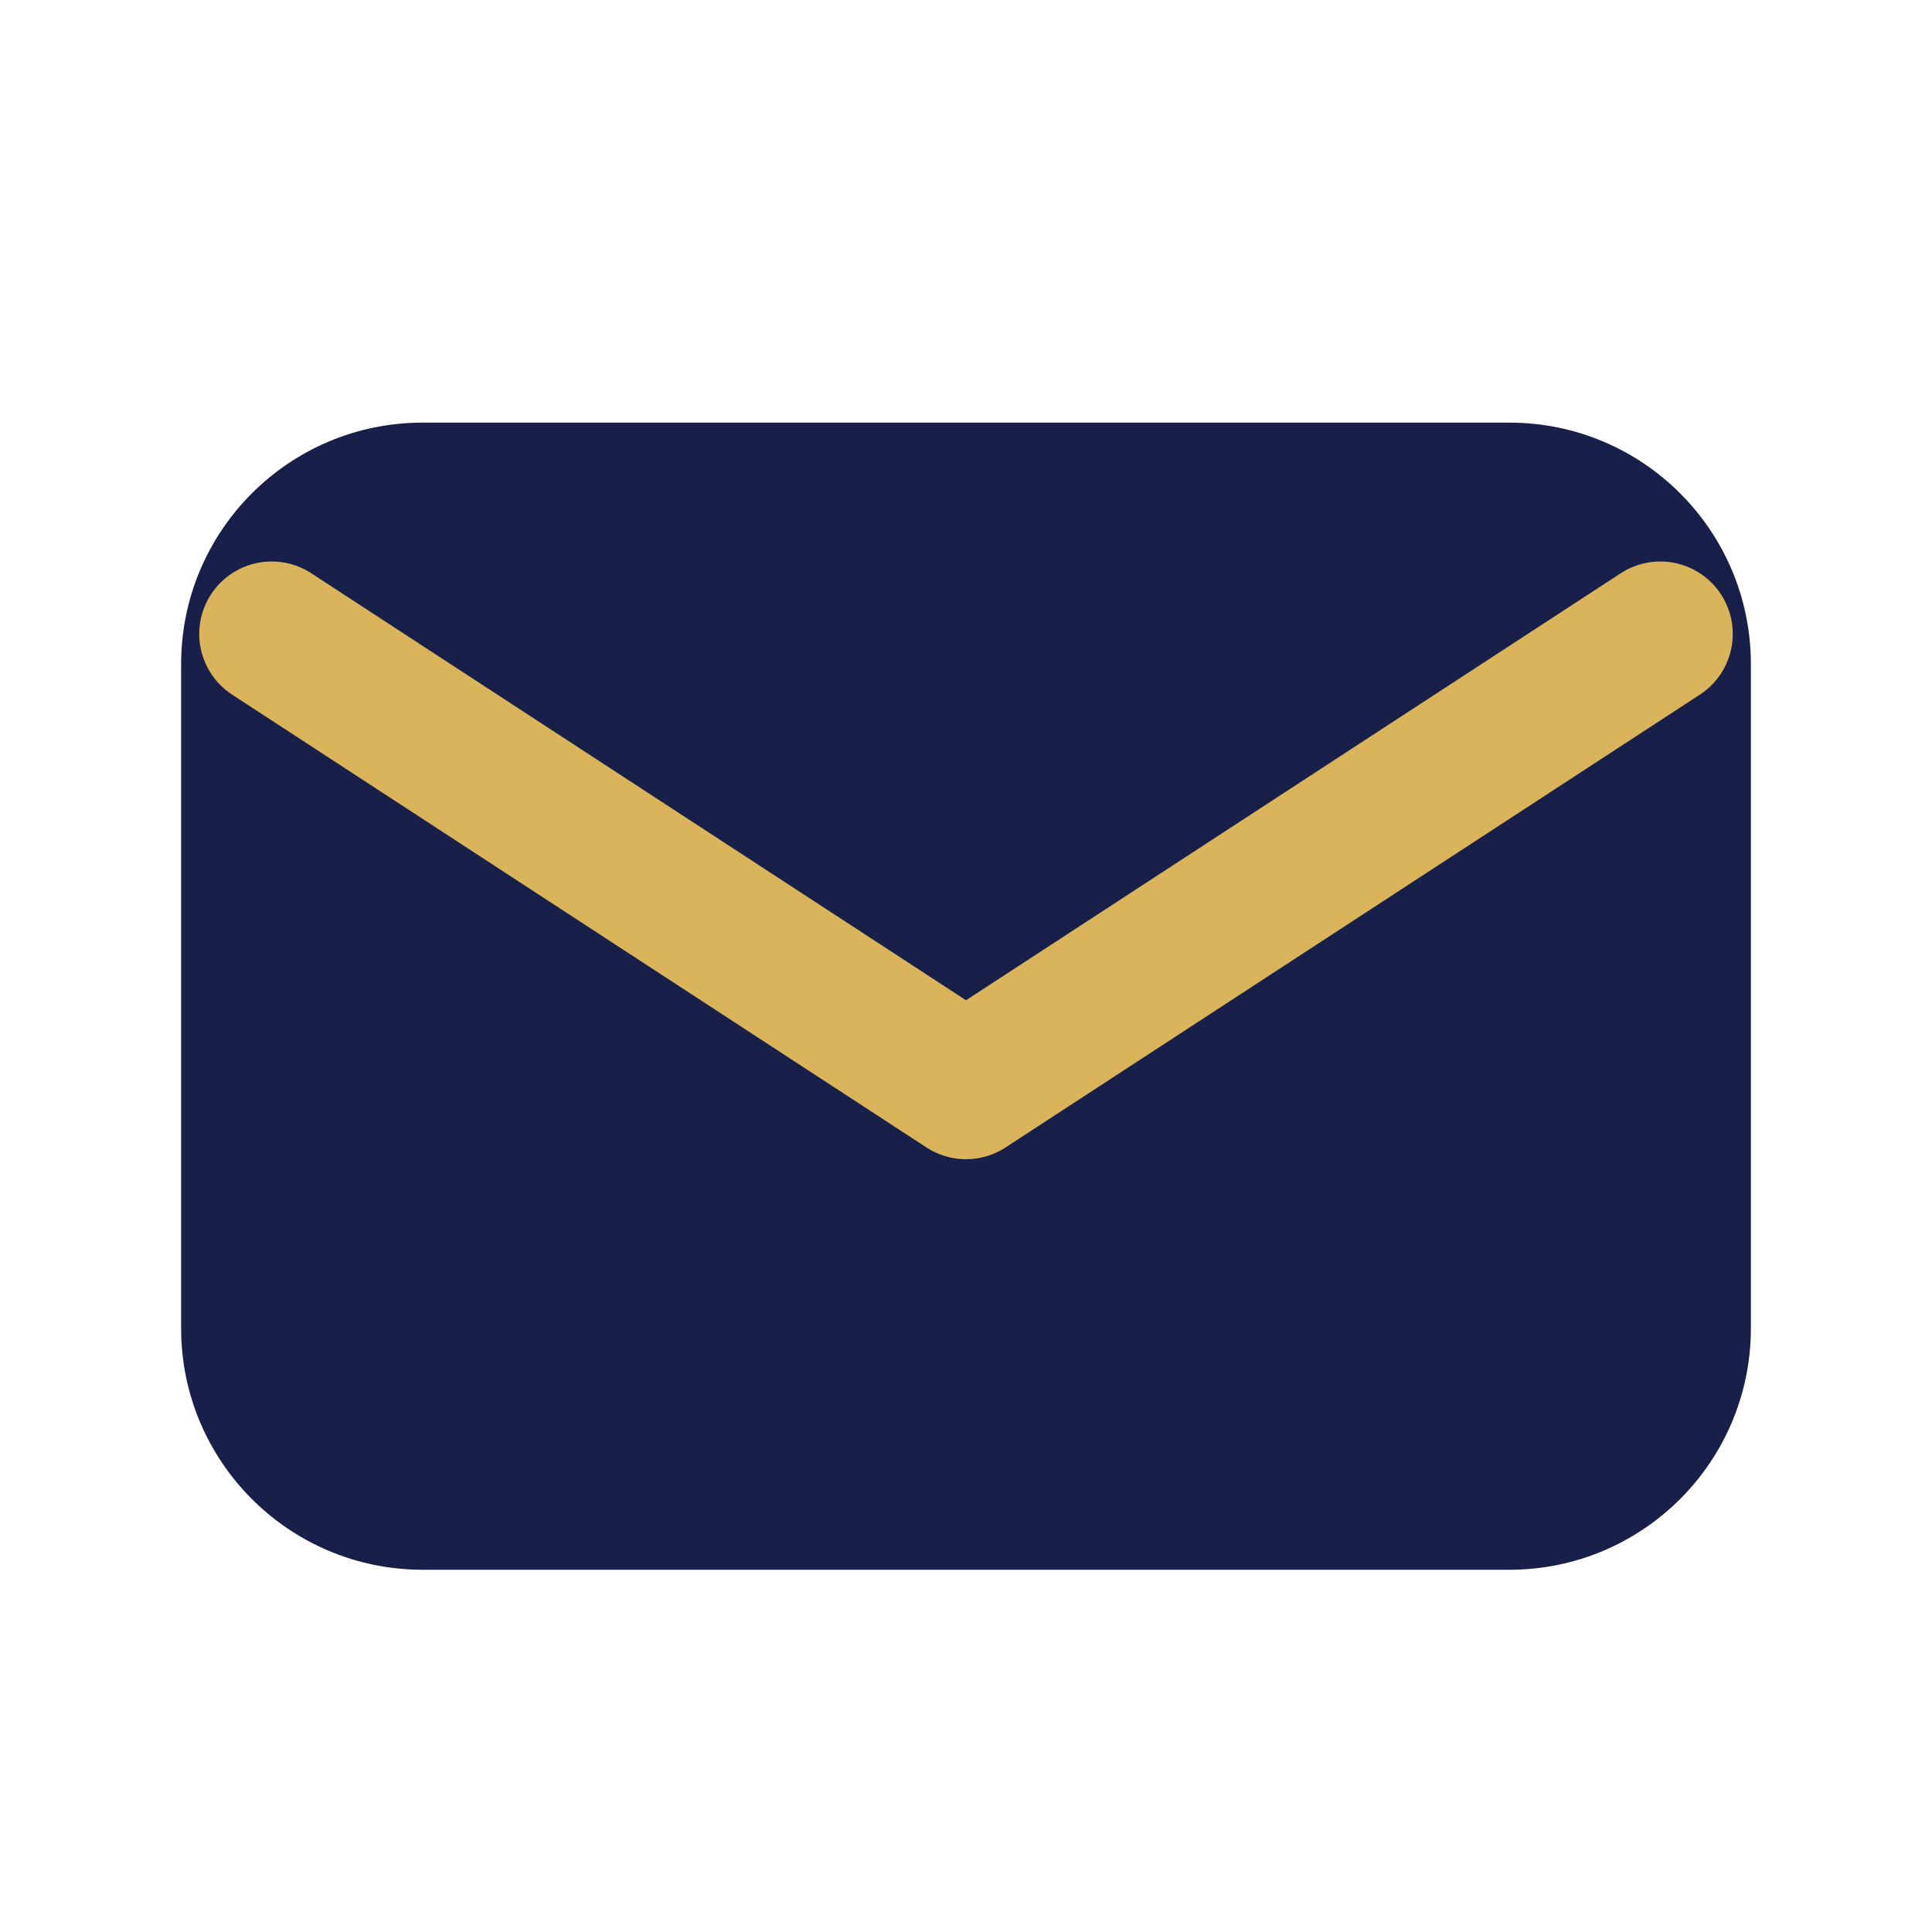
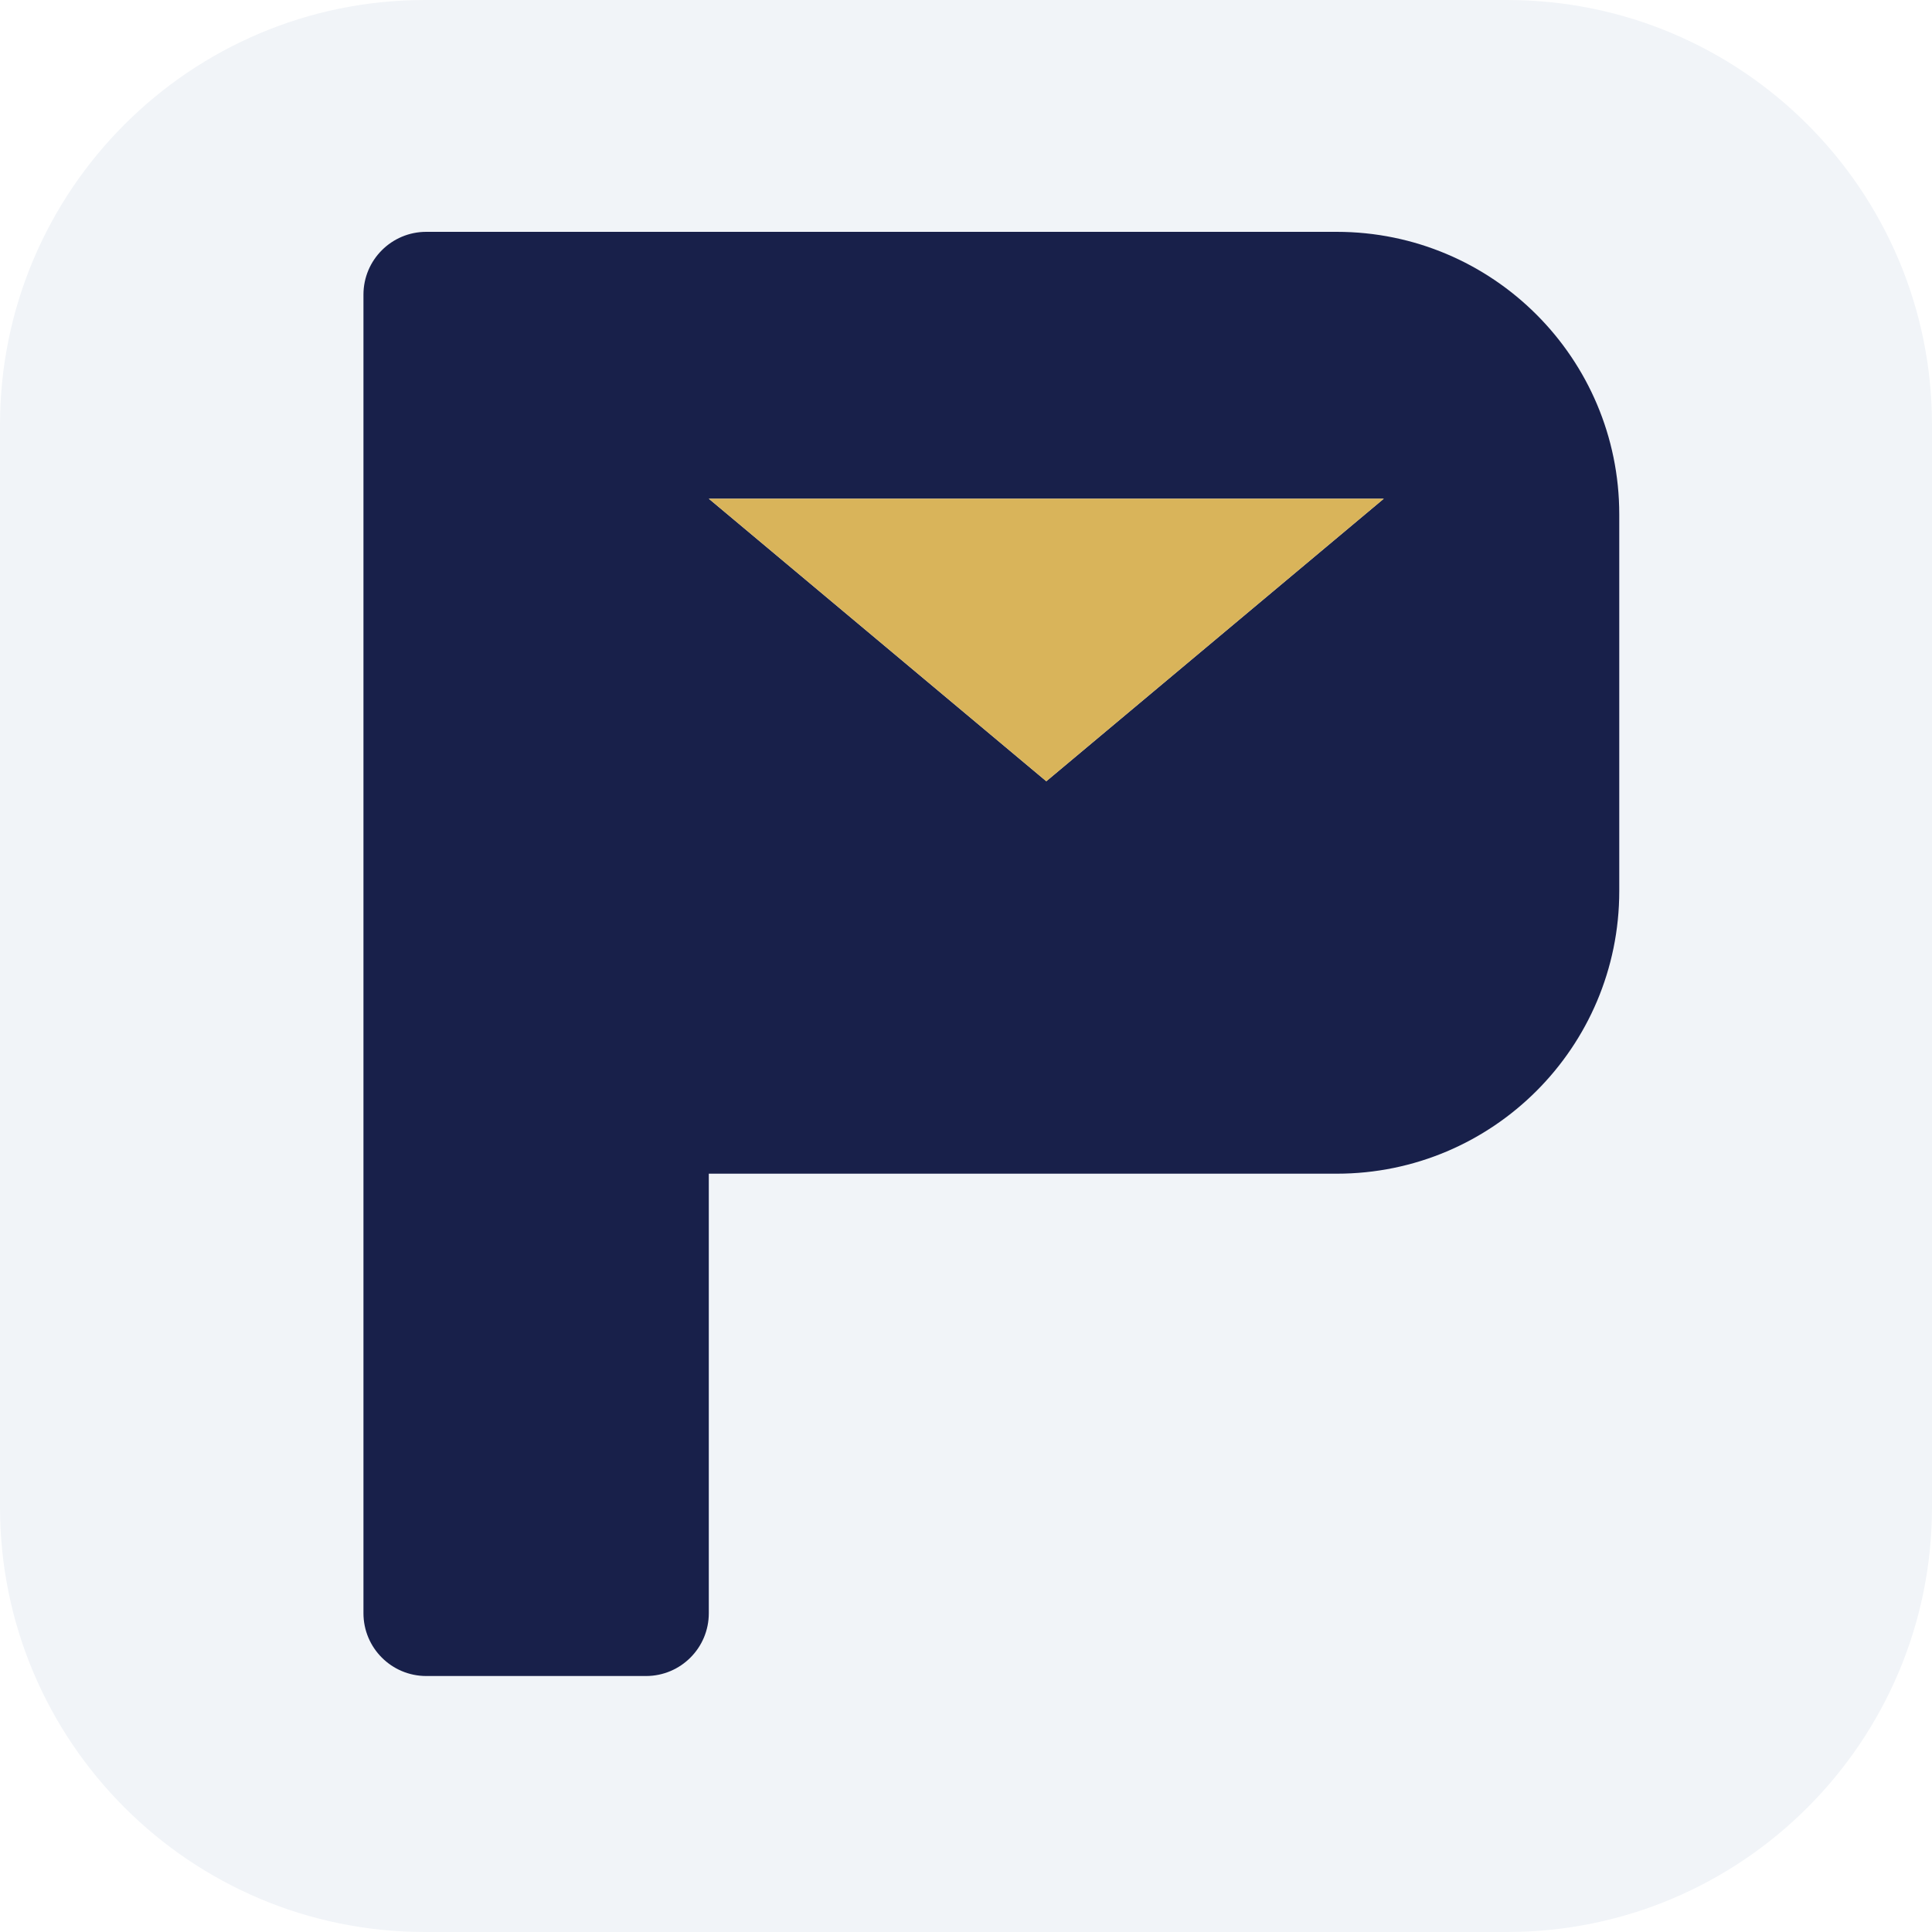
- <svg xmlns="http://www.w3.org/2000/svg" viewBox="0 0 32 32">
-   <rect x="3" y="7" width="26" height="19" rx="4" fill="#18204a" />
-   <path d="M4.5 10.5 16 18l11.5-7.5" fill="none" stroke="#d9b45a" stroke-width="2.4" stroke-linecap="round" stroke-linejoin="round" />
+ <svg xmlns="http://www.w3.org/2000/svg" viewBox="0 0 32 32" role="img" aria-label="PostPocket">
+   <rect width="32" height="32" rx="7.04" fill="#f1f4f8" />
+   <g transform="translate(6.02 3.84) scale(0.13)">
+     <path fill="#18204a" fill-rule="evenodd" d="M8 0H124A36 36 0 0 1 160 36V84A36 36 0 0 1 124 120H44V176A8 8 0 0 1 36 184H8A8 8 0 0 1 0 176V8A8 8 0 0 1 8 0Z M44 34H130L87 70Z" />
+     <path fill="#d9b45a" d="M44 34H130L87 70Z" />
+   </g>
</svg>
